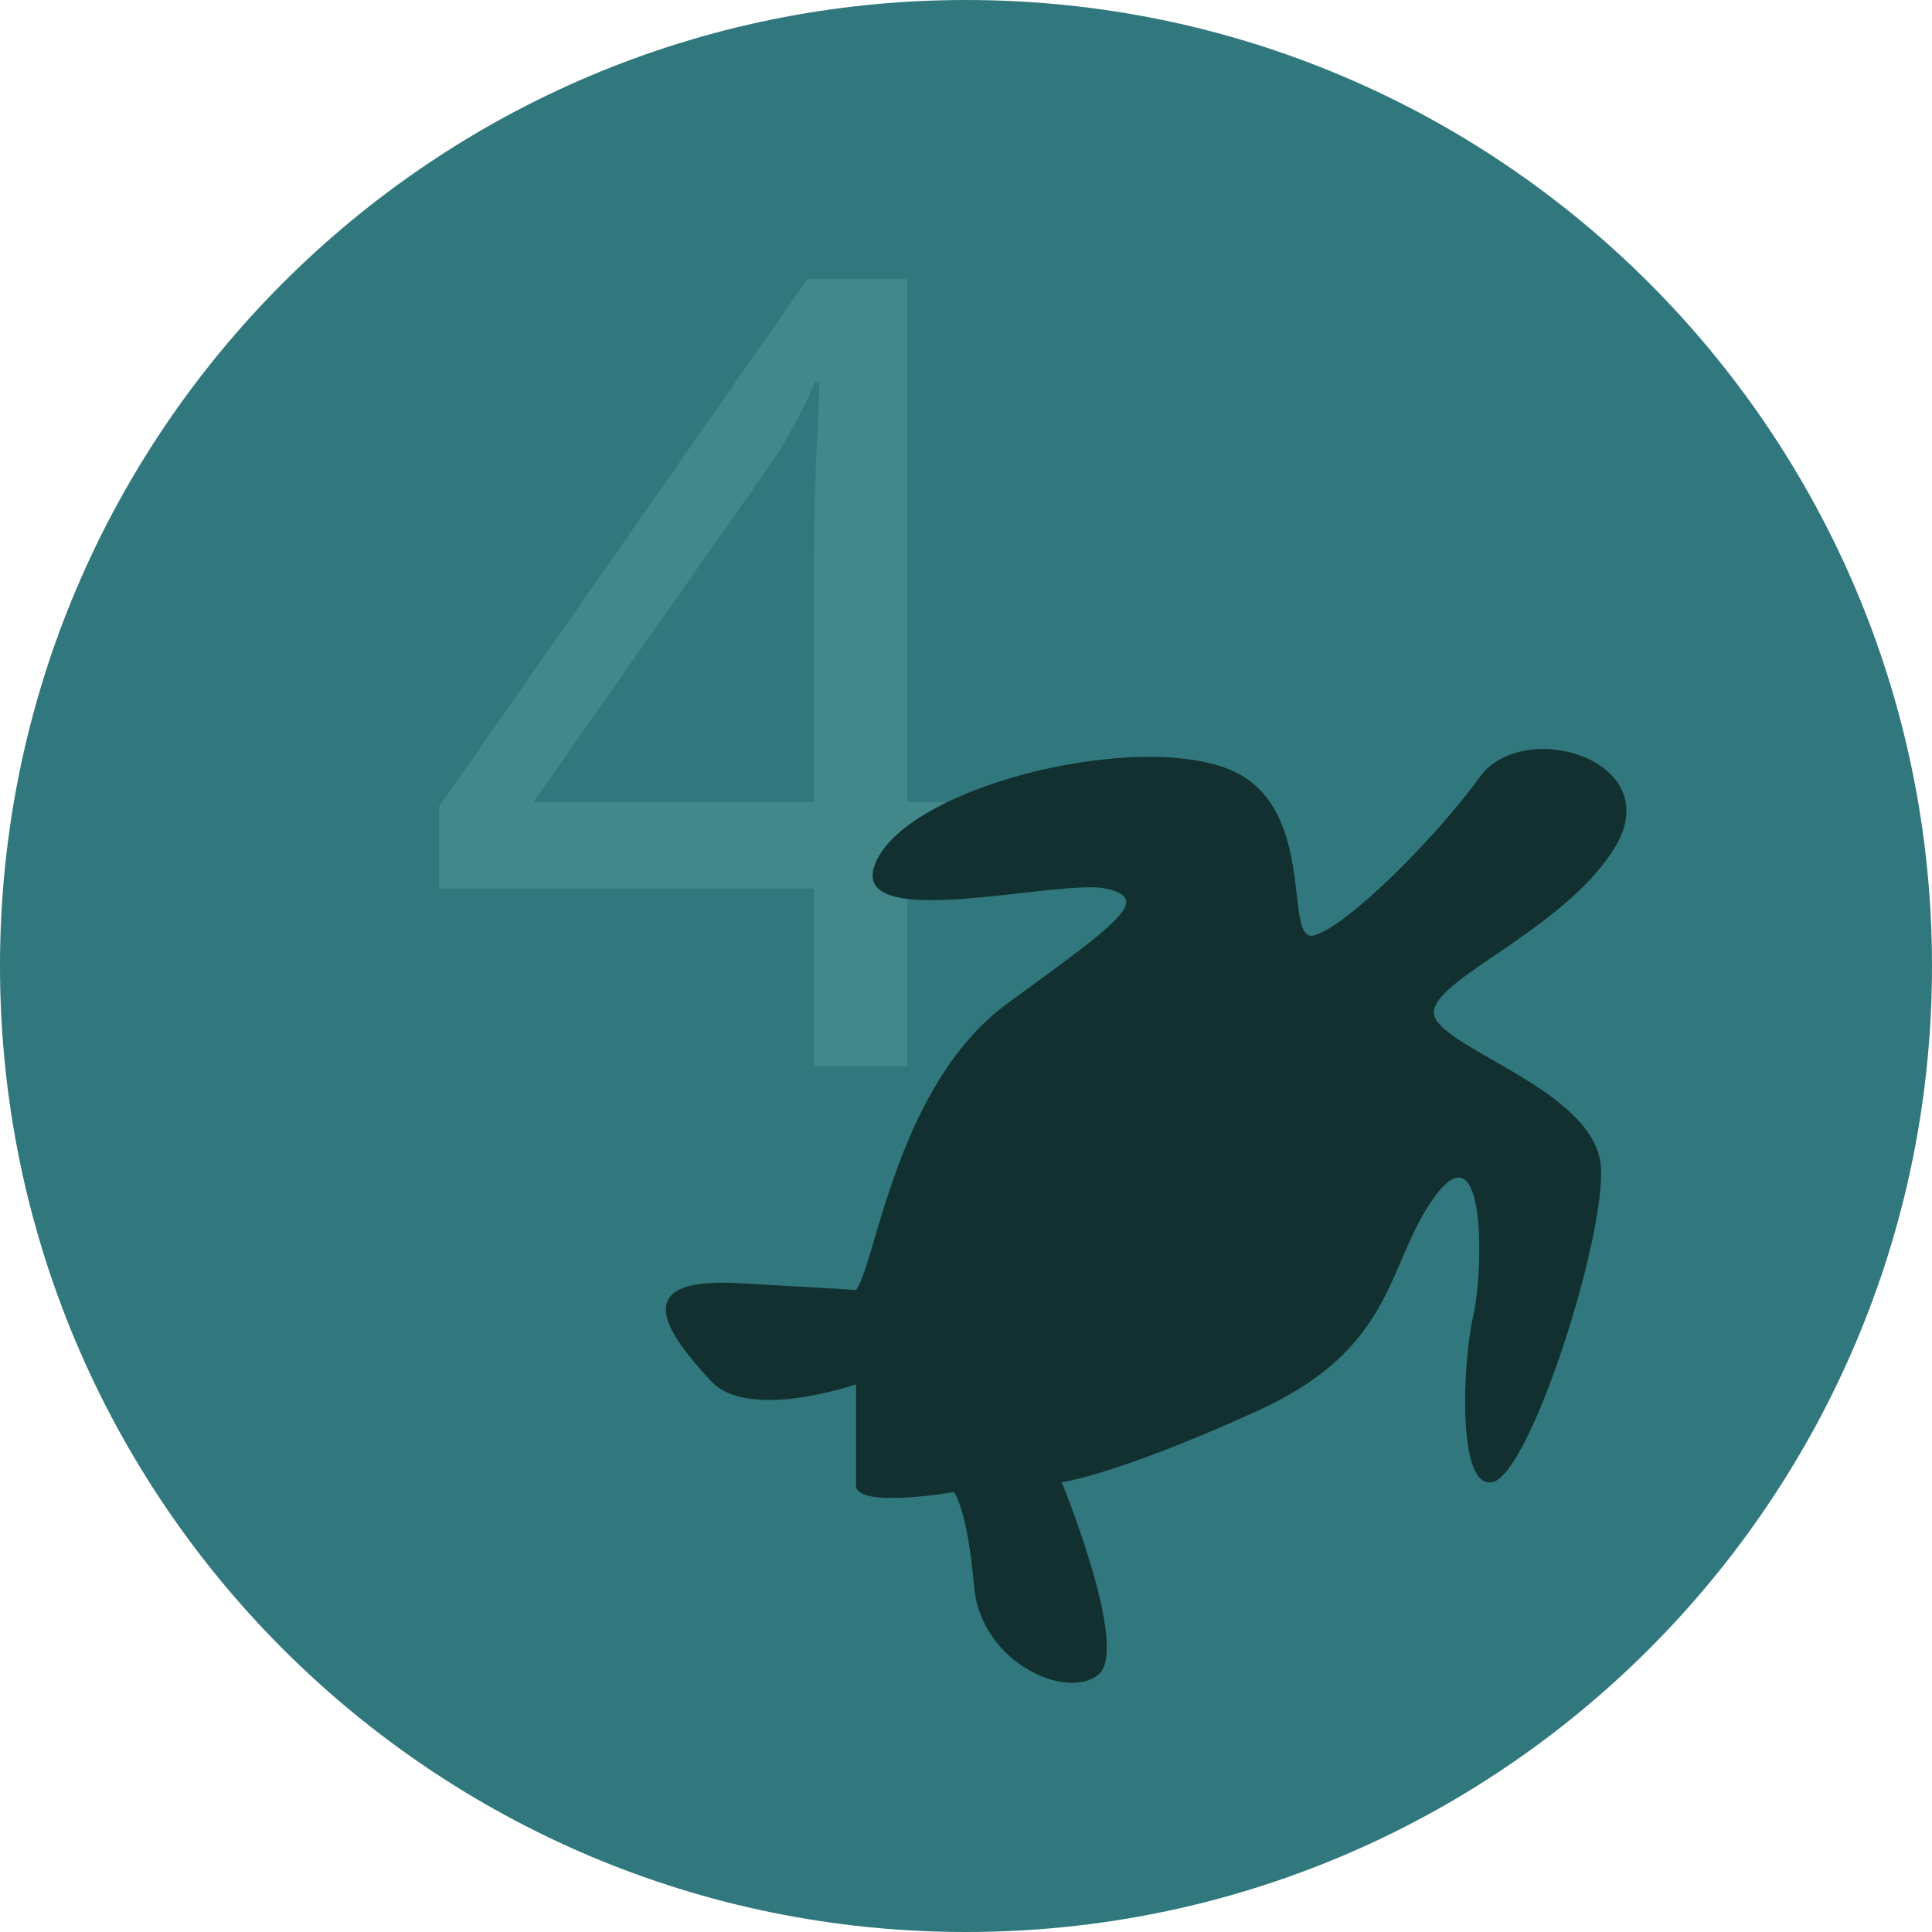
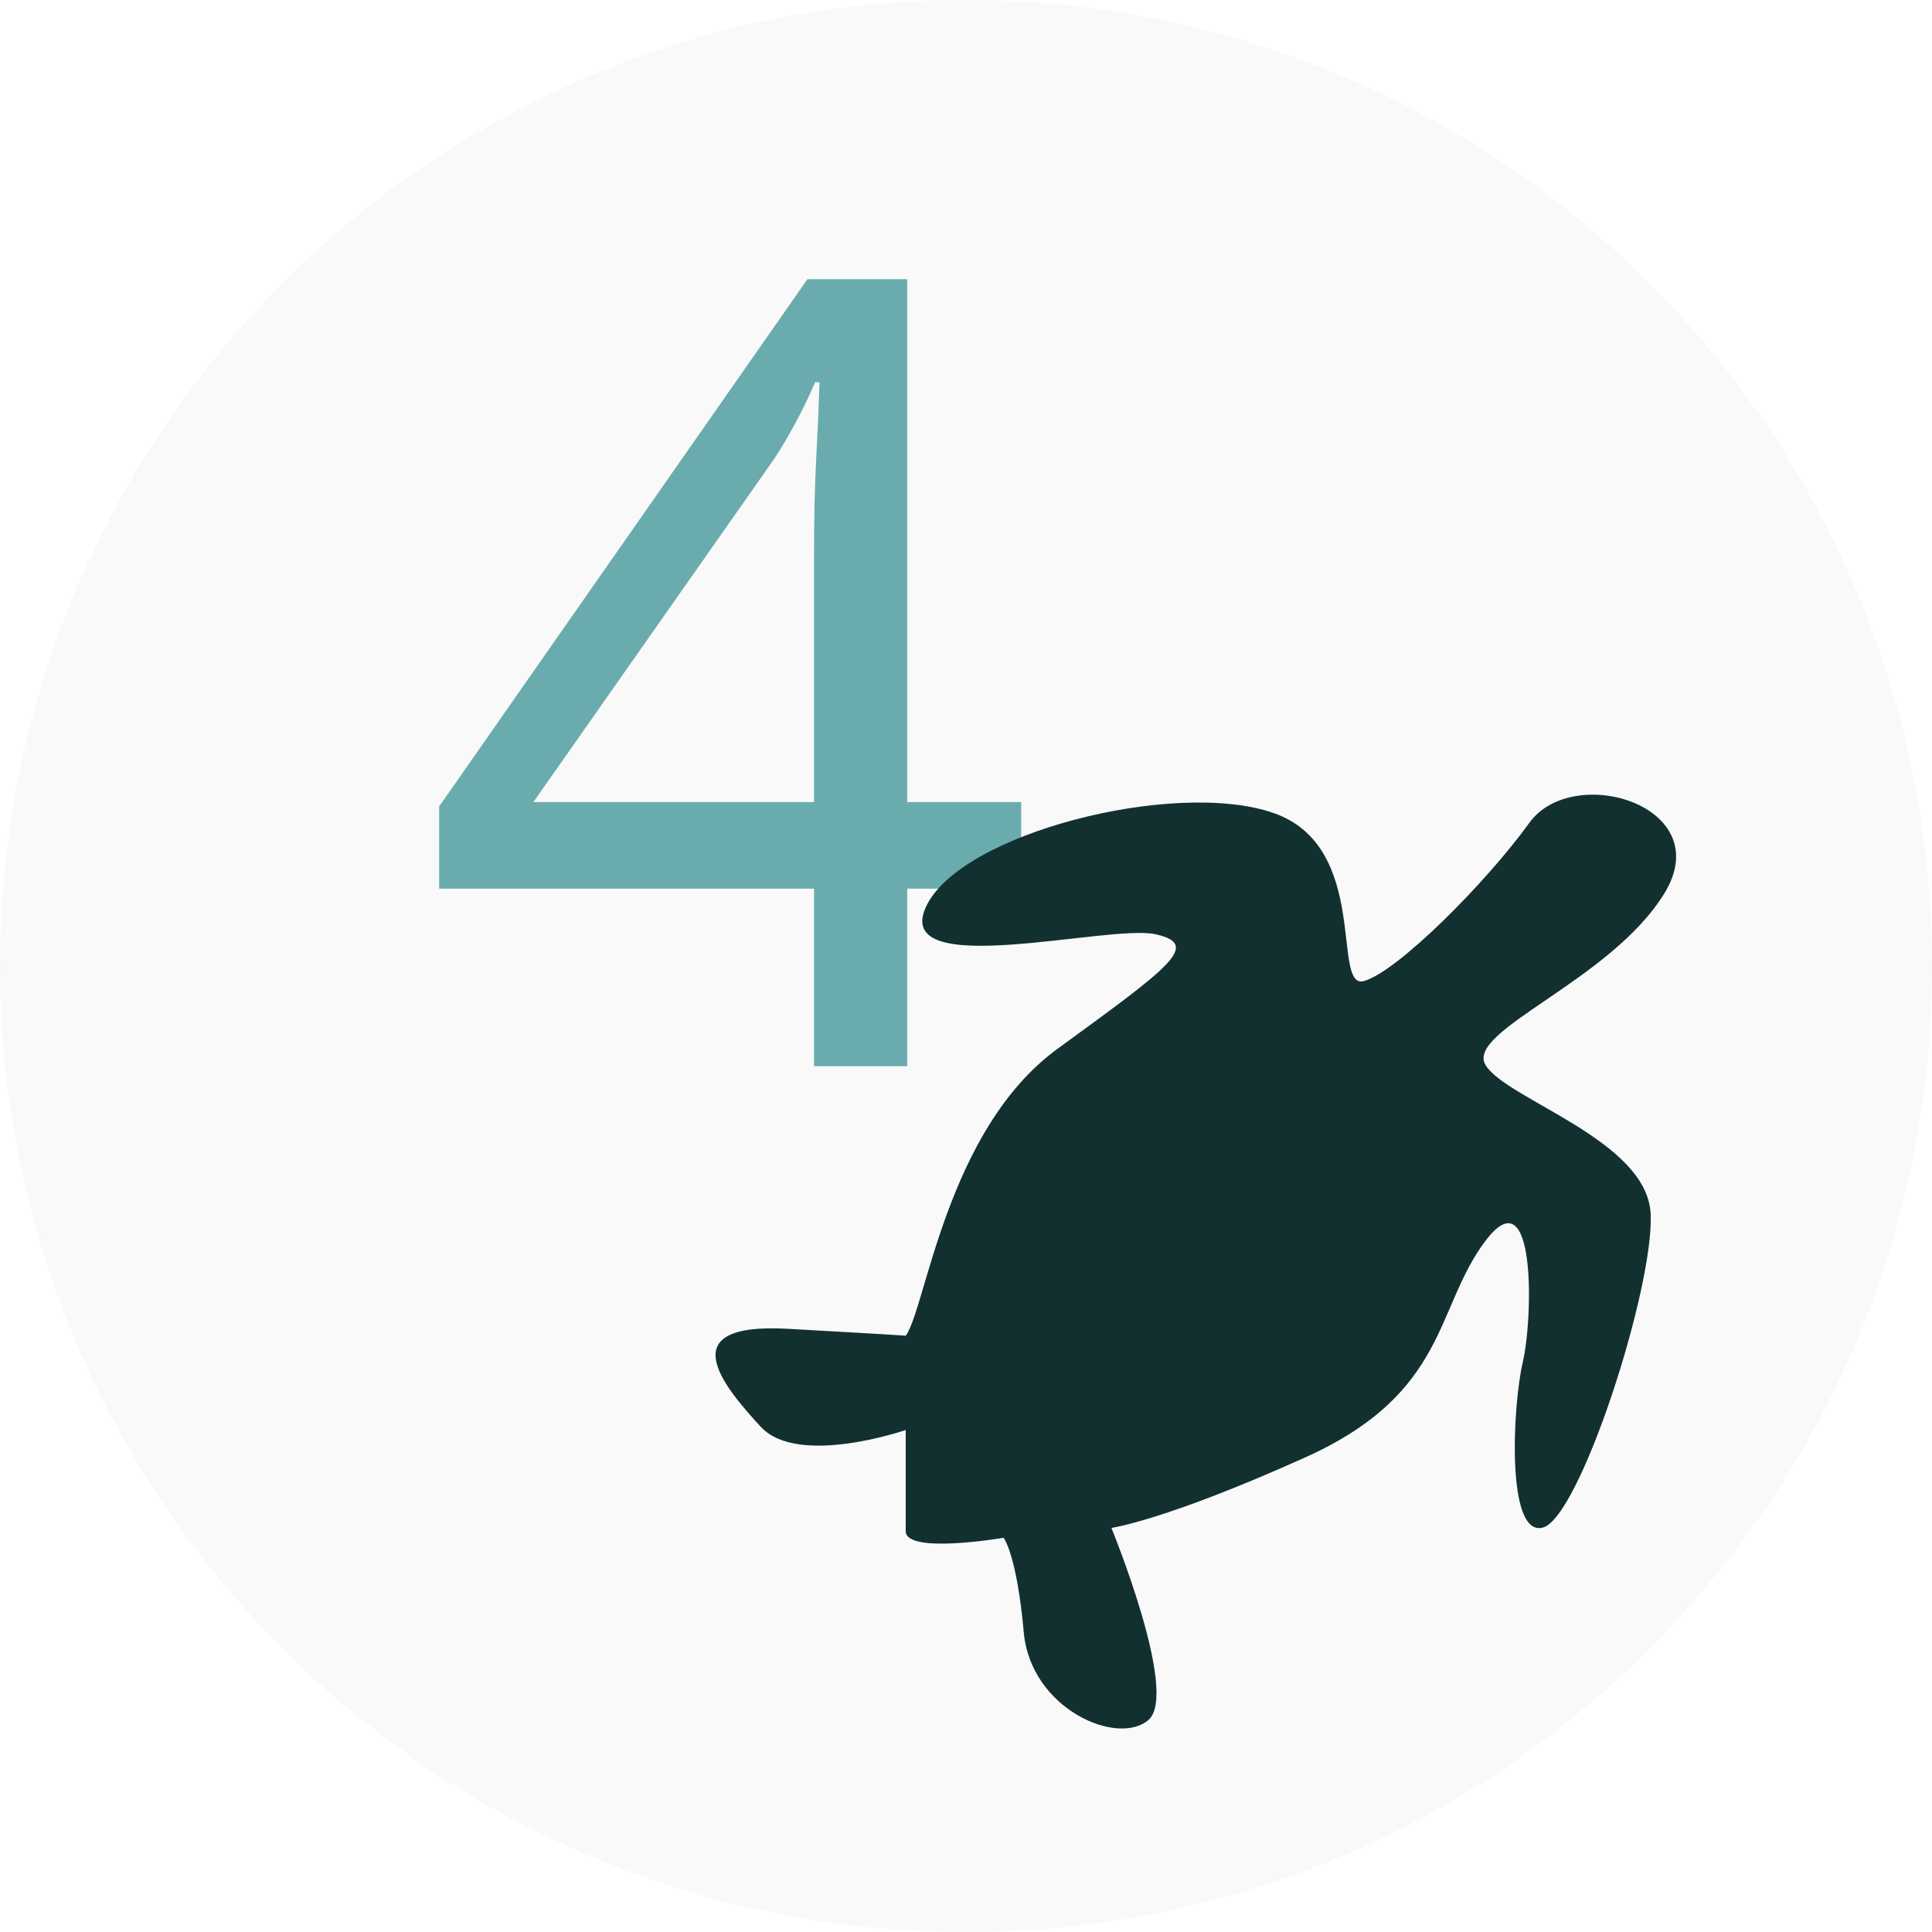
<svg xmlns="http://www.w3.org/2000/svg" version="1.1" id="Layer_1" x="0px" y="0px" viewBox="0 0 528.8 528.6" style="enable-background:new 0 0 528.8 528.6;" xml:space="preserve">
  <style type="text/css">
- 	.st0{fill:#30787D;}
- 	.st1{opacity:0.35;fill:#64A2A3;}
+ 	.st0{opacity:0.8;fill:#F7F7F7;}
+ 	.st1{opacity:0.8;fill:#46999B;}
	.st2{font-family:'Cubano-Regular';}
	.st3{font-size:300px;}
	.st4{display:none;fill:#133030;}
	.st5{fill:#133030;}
	.st6{display:none;fill:#D8E25B;}
	.st7{display:none;fill:#014B63;}
	.st8{display:none;fill:#143030;}
	.st9{display:none;}
	.st10{display:inline;}
	.st11{fill:#31787E;}
	.st12{fill:#08A6AF;}
</style>
  <circle class="st0" cx="264.4" cy="264.4" r="264.4" />
  <text transform="matrix(1 0 0 1 113.9025 291.8224)" class="st1 st2 st3">4</text>
-   <path id="Kemp_ridley" class="st4" d="M286.7,345.1c0,0-0.6-33,16.6-48.9s17.2-15.9,17.2-15.9s6.9-9-9-5.5  c-15.9,3.4-49.6,8.3-17.2-11.7c32.4-20,53.1-8.3,57.9,0c4.8,8.3,4.8,25.5,14.5,17.2c9.7-8.3,23.4-28.3,36.5-22.7  c13.1,5.5,6.9,20-6.9,28.3s-22.1,15.9-9,22.1c13.1,6.2,28.3,15.9,26.9,38.6c-1.4,22.7-12.4,53.9-16.5,27.6  c-4.1-26.3-5.5-48.3-12.4-41.4s-1.4,21.4-20,33.1c-18.6,11.7-42.1,14.5-42.1,14.5s5.5,20,3.4,29.6c-2.1,9.7-17.2,7.6-20-10.3  c-2.8-17.9-2.8-17.9-2.8-17.9s-12.4,2.8-13.8-3.4s-2.1-11-2.1-11s-22.1,0-29-16.5C244.8,325.2,286.7,345.1,286.7,345.1z" />
-   <path id="Olive_ridley" class="st4" d="M285.2,361.5c0,0-1.2-29,18.1-45.9c19.3-16.9,25.3-16.9,22.3-16.9c-3,0,6-8.4-14.5-4.2  c-20.5,4.2-32.6,10.3-31.4-1.2s22.3-30.2,56.7-29s29.6,41.6,35,41c5.4-0.6,20.5-21.7,30.8-33.2c10.3-11.5,44.1,7.2,18.7,24.1  c-25.3,16.9-38,26.6-27.2,32s36,13.9,36.4,36.8s-14.1,73.6-20.7,38s-8.4-43.5-19.9-26.6s-35.6,29-47.1,30.2s-14.5,2.9-14.5,2.9  s3.6,25.4,1.8,33.9c-1.8,8.4-12.7,18.7-20.5,0c-7.8-18.7-6-30.8-6-30.8s-15.7-0.2-16.9-3.1c-1.2-2.9-2.4-13.2-2.4-13.2  s-29.7-3.1-34.4-24.4C244.9,351,285.2,361.5,285.2,361.5z" />
-   <path id="Loggerhead_1_" class="st4" d="M254.7,356.4c0,0,5.2-44.4,28.4-62.2c23.2-17.8,32.6-30.6,13.7-26.3s-64.4,18-38.7-6  c25.8-24.1,31.8-28.4,63.6-22.3c31.8,6,24.1,35.2,35.2,37.8c11.2,2.6,19.8-6,31.8-19.8c12-13.7,25.8-15.5,37.8-10.3  c12,5.2,3.4,25.8-8.6,32.6c-12,6.9-31.8,18-24.9,26.6c6.9,8.6,46.4,23.2,43.8,49.8c-2.6,26.6-17.2,89.4-22.3,61  c-5.2-28.4-10.3-75.6-21.5-59.3c-11.2,16.3-20.5,41.2-49.3,49s-37.4,1.9-34.9,13.8c2.6,11.9,13.7,47.1-8.6,43  c-22.3-4-19.8-52.6-19.8-52.6s-15.5,5.2-21.5,1.7c-6-3.4,0-22.3,0-22.3s-25.8-0.1-36.1-11.7c-10.3-11.5-24.1-23.6,0-24.4  C247,353.8,254.7,356.4,254.7,356.4z" />
-   <path id="Hawksbill_1_" class="st5" d="M234.3,353.1c5.5-7.4,11.1-56.3,41.5-78.5s39.7-28.6,26.8-31.4s-72,12.9-62.8-7.4  s68.3-35.1,95.1-25.8c26.8,9.2,15.7,48.7,24.9,46c9.2-2.7,33.2-26.7,45.2-43.3s51.7-4.6,36.9,19.4c-14.8,24-54.5,37.5-48.9,46.9  s44.3,20.5,45.2,40.8c0.9,20.3-19.4,83.1-29.5,85.8s-8.3-33.3-5.5-45.3c2.8-11.9,3.7-51.6-10.2-33.2c-13.8,18.5-10.2,41.5-48.9,59.1  s-53.5,19.5-53.5,19.5s18.5,45.1,10.2,52.5s-32.3-2.8-34.2-24c-1.8-21.2-5.5-25.8-5.5-25.8s-26.8,4.6-26.8-1.8s0-27.7,0-27.7  s-29.5,10.2-39.7-0.9s-24.9-28.6,7.4-26.8S234.3,353.1,234.3,353.1z" />
-   <path id="Flatback" class="st4" d="M204.3,345.2c0,0-4.9-41.5,26.6-74s49.2-40.1,41.4-48.1S210.6,220,204,217  c-6.6-3,4-46.3,70.1-49.2s59.2,47.6,62.2,55.3c3,7.7,18.7,19.5,29.5,6.7c10.8-12.8,22.7-40.4,47.3-40.4s39.4,25.6,10.8,45.3  c-28.6,19.7-51.2,37.4-34.5,45.3s57.1,29.5,62,59.1s-11.8,85.7-22.7,71.9c-10.8-13.8-16.7-56.9-28.6-65.9  c-11.8-9-12.8,16.6-38.4,36.3c-25.6,19.7-55.2,26.6-68.9,27.6c-13.8,1-13.8,21.7-17.7,42.4c-3.9,20.7-39.4,44.3-38.4,0  s-6.9-47.3-19.7-34.5c-12.8,12.8-18.7,3-14.8-12.8c3.9-15.8,3-21.7-19.7-19.7c-22.7,2-56.1-33.2-21.7-39.3S200.3,349.3,204.3,345.2z  " />
-   <path id="Green_1_" class="st6" d="M156.1,281.7c0,0,4.3-70.5,38.7-94.2s58-30.1,51.5-45.1c-6.4-15-76.2-3.2-78.4-10.7  c-2.1-7.5-27.9-29,48.3-27.9c76.2,1.1,90.2,19.2,92.3,43.4c2.1,24.2,30.1,21,46.2-8s48.3-27.9,58-12.9s7.5,38.7-18.3,52.6  c-25.8,14-38.7,29-12.9,44c25.8,15,59.1,20.8,55.8,58.7c-3.2,37.9-47.2,116.3-54.8,101.3s18.3-103.7,1.1-101.3s-8.6,54-50.5,75.5  s-96.6,10.2-93.4,27.7c3.2,17.4,21.5,72.2-7.5,66.8c-29-5.4-31.1-22.5-31.1-52.6s-8.6-21.5-24.7-23.6s-23.6-17.2-20.4-34.4  c3.2-17.2-15,11.8-44-1.1s-50.5-27.9-20.4-40.8S155.5,288.2,156.1,281.7z" />
-   <path id="Leatherback" class="st7" d="M111.8,325.7c4.5-3.3,58-104.8,94.8-132.7s60.2-46.9,19-41.9c-41.3,5.1-104.8,45.2-104.8,16.2  s86.1-73.6,126.7-74.7s62.9,46.8,65.1,68s41.3-12.3,50.2-30.1c8.9-17.8,36.8-39,59.1-31.2c22.3,7.8,20.1,30-7.8,51.8  s-65.8,50.8-46.8,63.1c19,12.3,82.5,45.7,74.7,85.9c-7.8,40.1-43.5,73.6-54.6,97c-11.2,23.4-43.5,63.6-19-31.2s16.7-101.5,0-84.8  c-16.7,16.7-33.5,65.8-82.5,90.3s-81.4,29-83.6,35.7c-2.2,6.7,15.6,53.5,0,61.3c-15.6,7.8-39-1.1-42.4-29s-4.5-33.5-21.2-30.1  c-16.7,3.3-21.2-6.7-20.1-20.1c1.1-13.4-6.7-6.7-25.6-10c-19-3.3-68-42.4-31.2-46.8C98.4,328,111.8,325.7,111.8,325.7z" />
-   <path id="Olive_ridley_1_" class="st8" d="M192.7,376.8c0,0-44.9-40.4-42-93.7c2.9-53.4,11.7-62.4,7.3-57.9  c-4.4,4.5-3.8-21.3-27.4,15.4s-32.1,63.6-47.4,45.1c-15.4-18.5-12.5-77.2,39.3-126.7s105.1,16.5,112.1,7.5s-2.5-62.2-4.7-94.2  s74.9-55.1,63.2,7.2c-11.7,62.4-15.7,95.3,8.2,87c23.9-8.3,73-33.4,107.8-0.7S498.4,294,435.7,252s-77.1-50.6-68.6-9  c8.5,41.7-8.6,95.2-23.5,114.1S326.9,383,326.9,383s43.2,31.6,53.1,46.6s9.4,46.1-29.9,30.6c-39.3-15.5-54.7-35.8-54.7-35.8  s-23.1,23.1-29.2,20.7s-23.2-15.6-23.2-15.6s-47.9,39.7-86.4,15.9C118.2,421.5,192.7,376.8,192.7,376.8z" />
+   <path id="Kemp_ridley" class="st4" d="M286.7,357.3c0,0-0.6-33,16.6-48.9s17.2-15.9,17.2-15.9s6.9-9-9-5.5  c-15.9,3.4-49.6,8.3-17.2-11.7s53.1-8.3,57.9,0c4.8,8.3,4.8,25.5,14.5,17.2s23.4-28.3,36.5-22.7c13.1,5.5,6.9,20-6.9,28.3  s-22.1,15.9-9,22.1s28.3,15.9,26.9,38.6s-12.4,53.9-16.5,27.6s-5.5-48.3-12.4-41.4s-1.4,21.4-20,33.1s-42.1,14.5-42.1,14.5  s5.5,20,3.4,29.6c-2.1,9.7-17.2,7.6-20-10.3s-2.8-17.9-2.8-17.9s-12.4,2.8-13.8-3.4s-2.1-11-2.1-11s-22.1,0-29-16.5  C244.8,337.4,286.7,357.3,286.7,357.3z" />
+   <path id="Olive_ridley" class="st4" d="M300.5,361.7c0,0-1.2-29,18.1-45.9c19.3-16.9,25.3-16.9,22.3-16.9s6-8.4-14.5-4.2  c-20.5,4.2-32.6,10.3-31.4-1.2c1.2-11.5,22.3-30.2,56.7-29c34.4,1.2,29.6,41.6,35,41s20.5-21.7,30.8-33.2s44.1,7.2,18.7,24.1  c-25.4,16.9-38,26.6-27.2,32s36,13.9,36.4,36.8c0.4,22.9-14.1,73.6-20.7,38s-8.4-43.5-19.9-26.6s-35.6,29-47.1,30.2  s-14.5,2.9-14.5,2.9s3.6,25.4,1.8,33.9c-1.8,8.4-12.7,18.7-20.5,0c-7.8-18.7-6-30.8-6-30.8s-15.7-0.2-16.9-3.1  c-1.2-2.9-2.4-13.2-2.4-13.2s-29.7-3.1-34.4-24.4C260.1,351.2,300.5,361.7,300.5,361.7z" />
+   <path id="Loggerhead_1_" class="st4" d="M258.8,342.1c0,0,5.2-44.4,28.4-62.2c23.2-17.8,32.6-30.6,13.7-26.3s-64.4,18-38.7-6  c25.7-24,31.8-28.4,63.6-22.3c31.8,6,24.1,35.2,35.2,37.8c11.2,2.6,19.8-6,31.8-19.8c12-13.8,25.8-15.5,37.8-10.3s3.4,25.8-8.6,32.6  c-12,6.9-31.8,18-24.9,26.6s46.4,23.2,43.8,49.8s-17.2,89.4-22.3,61s-10.3-75.6-21.5-59.3s-20.5,41.2-49.3,49  c-28.9,7.7-37.4,1.9-34.9,13.8s13.7,47.1-8.6,43s-19.8-52.6-19.8-52.6s-15.5,5.2-21.5,1.7s0-22.3,0-22.3s-25.8-0.1-36.1-11.7  c-10.3-11.5-24.1-23.6,0-24.4S258.8,342.1,258.8,342.1z" />
+   <path id="Hawksbill_1_" class="st5" d="M247.9,365.6c5.5-7.4,11.1-56.3,41.5-78.5c30.4-22.2,39.7-28.6,26.8-31.4  c-12.9-2.8-72,12.9-62.8-7.4c9.2-20.3,68.3-35.1,95.1-25.8c26.8,9.2,15.7,48.7,24.9,46c9.2-2.7,33.2-26.7,45.2-43.3  s51.7-4.6,36.9,19.4s-54.5,37.5-48.9,46.9s44.3,20.5,45.2,40.8c0.9,20.3-19.4,83.1-29.5,85.8s-8.3-33.3-5.5-45.3  c2.8-11.9,3.7-51.6-10.2-33.2s-10.2,41.5-48.9,59.1c-38.8,17.5-53.5,19.5-53.5,19.5s18.5,45.1,10.2,52.5c-8.3,7.4-32.3-2.8-34.2-24  s-5.5-25.8-5.5-25.8s-26.8,4.6-26.8-1.8s0-27.7,0-27.7s-29.5,10.2-39.7-0.9s-24.9-28.6,7.4-26.8S247.9,365.6,247.9,365.6z" />
+   <path id="Flatback" class="st4" d="M204.3,345.2c0,0-4.9-41.5,26.6-74s49.2-40.1,41.4-48.1S210.6,220,204,217s4-46.3,70.1-49.2  s59.2,47.6,62.2,55.3c3,7.7,18.7,19.5,29.5,6.7s22.7-40.4,47.3-40.4s39.4,25.6,10.8,45.3s-51.2,37.4-34.5,45.3s57.1,29.5,62,59.1  s-11.8,85.7-22.7,71.9c-10.8-13.8-16.7-56.9-28.6-65.9c-11.8-9-12.8,16.6-38.4,36.3c-25.6,19.7-55.2,26.6-68.9,27.6  c-13.8,1-13.8,21.7-17.7,42.4c-3.9,20.7-39.4,44.3-38.4,0s-6.9-47.3-19.7-34.5s-18.7,3-14.8-12.8s3-21.7-19.7-19.7  s-56.1-33.2-21.7-39.3S200.3,349.3,204.3,345.2z" />
+   <path id="Green_1_" class="st6" d="M156.1,281.7c0,0,4.3-70.5,38.7-94.2s58-30.1,51.5-45.1c-6.4-15-76.2-3.2-78.4-10.7  c-2.1-7.5-27.9-29,48.3-27.9s90.2,19.2,92.3,43.4s30.1,21,46.2-8s48.3-27.9,58-12.9s7.5,38.7-18.3,52.6c-25.8,14-38.7,29-12.9,44  c25.8,15,59.1,20.8,55.8,58.7c-3.2,37.9-47.2,116.3-54.8,101.3s18.3-103.7,1.1-101.3s-8.6,54-50.5,75.5s-96.6,10.2-93.4,27.7  c3.2,17.4,21.5,72.2-7.5,66.8c-29-5.4-31.1-22.5-31.1-52.6s-8.6-21.5-24.7-23.6S152.8,358.2,156,341c3.2-17.2-15,11.8-44-1.1  S61.5,312,91.6,299.1S155.5,288.2,156.1,281.7z" />
+   <path id="Leatherback" class="st7" d="M111.8,325.7c4.5-3.3,58-104.8,94.8-132.7s60.2-46.9,19-41.9c-41.3,5.1-104.8,45.2-104.8,16.2  s86.1-73.6,126.7-74.7s62.9,46.8,65.1,68s41.3-12.3,50.2-30.1c8.9-17.8,36.8-39,59.1-31.2c22.3,7.8,20.1,30-7.8,51.8  s-65.8,50.8-46.8,63.1s82.5,45.7,74.7,85.9c-7.8,40.1-43.5,73.6-54.6,97c-11.2,23.4-43.5,63.6-19-31.2s16.7-101.5,0-84.8  c-16.7,16.7-33.5,65.8-82.5,90.3s-81.4,29-83.6,35.7c-2.2,6.7,15.6,53.5,0,61.3s-39-1.1-42.4-29s-4.5-33.5-21.2-30.1  c-16.7,3.3-21.2-6.7-20.1-20.1s-6.7-6.7-25.6-10c-19-3.3-68-42.4-31.2-46.8C98.4,328,111.8,325.7,111.8,325.7z" />
+   <path id="Olive_ridley_1_" class="st8" d="M192.7,376.8c0,0-44.9-40.4-42-93.7c2.9-53.4,11.7-62.4,7.3-57.9s-3.8-21.3-27.4,15.4  s-32.1,63.6-47.4,45.1c-15.4-18.5-12.5-77.2,39.3-126.7s105.1,16.5,112.1,7.5s-2.5-62.2-4.7-94.2s74.9-55.1,63.2,7.2  c-11.7,62.4-15.7,95.3,8.2,87c23.9-8.3,73-33.4,107.8-0.7S498.4,294,435.7,252s-77.1-50.6-68.6-9c8.5,41.7-8.6,95.2-23.5,114.1  S326.9,383,326.9,383s43.2,31.6,53.1,46.6s9.4,46.1-29.9,30.6s-54.7-35.8-54.7-35.8s-23.1,23.1-29.2,20.7S243,429.5,243,429.5  s-47.9,39.7-86.4,15.9C118.2,421.5,192.7,376.8,192.7,376.8z" />
  <g class="st9">
    <g class="st10">
-       <path class="st11" d="M189.5,213.8c-15.5,34.7-14.7,73.7-1.5,109c6.4,17.1,14.9,33.3,25,48.5c10.1,15.1,21.7,29.2,37.5,38.5    c5.8,3.4,14.3,2.6,19-2.5c11.6-12.5,23.2-24.9,34.7-37.5c11.1-12.1,21.9-24.8,29.3-39.6c7.3-14.6,11.6-29.9,13.5-46.1    c1.8-15.3,1.2-32.4-3.8-47.1c-5.2-15.6-16.1-28-30.4-35.9c-15.1-8.3-31.9-11.1-48.7-13.1c-17.4-2-34.7-2.3-51,5    c-14.7,6.6-26,20.1-28.2,36.3c-2.3,16.8,2.9,34.8,7.5,50.8c4.5,15.6,10.2,30.7,16.4,45.7c3.4,8.2,6.9,16.3,10.5,24.4    c3.7,8.3,6.5,17.4,14.3,22.7c14.2,9.8,33.9,1.4,44.2-10.1c9.9-11,15.6-24.8,22-38c7.3-15.1,16.3-30.5,20.2-47    c3.5-15,2.7-32.6-6.7-45.5c-10.9-15-27-19-44.5-20.8c-8.3-0.8-16.6-1.5-24.9-1.9c-8.2-0.4-16.8-1.2-25-0.6    c-12.5,1.1-20.2,10.2-20,22.6c0.1,7.4,1.2,14.9,3,22.1c3.3,13.6,9.4,26.6,15.7,39.1c3.2,6.3,6.4,12.5,9.6,18.7    c1.4,2.8,2.8,5.6,4.1,8.4c0.7,1.4,1.3,2.8,1.9,4.2c1.3,2.9,0.5,1.2,0.2,0.5c0.4,1,0.8,1.9,1.1,2.9c2.4,6.2,4.3,12.6,5.7,19.1    c3.6,17.1,32.3,13.6,30.8-4.2c-3-37.2-6-74.5-9-111.7c-9.8,2.6-19.5,5.3-29.3,7.9c15.2,22.3,26.2,44.9,34,69.8    c2.4,7.8,11.1,13.6,19.3,11c8.1-2.6,13.3-10.8,11-19.3c-0.6-2.2-1.1-4.5-1.6-6.7c-0.6-2.9-0.1,0.5-0.4-2.7    c-0.3-3.7-0.4-7.5-0.1-11.2c0-0.9,0.1-1.7,0.2-2.6c-0.2,1.3-0.2,1,0.1-1c0.3-1.7,0.6-3.4,1.1-5.1c1-3.9,2.3-7.7,3.9-11.4    c-9.6,1.3-19.1,2.5-28.7,3.8c1.2,1.7,2.4,3.5,3.4,5.4c0.5,0.9,1,1.9,1.4,2.8c-0.7-1.5-0.1-0.2,0.2,0.6c1.4,4.3,2.5,8.6,3.2,13.1    c0.4,2.7-0.2-2.1,0.1,0.6c0.1,1.1,0.2,2.1,0.3,3.2c0.2,2.2,0.3,4.3,0.4,6.5c0.2,4.6,0.1,9.2,0.1,13.8c-0.1,8.2,7.3,16.1,15.7,15.7    c8.6-0.4,15.5-6.9,15.7-15.7c0.1-6.2,0.2-12.3,0.4-18.5c-8.9,3.7-17.9,7.4-26.8,11.1c0.8,0.6,1.5,1.2,2.2,1.9    c2,1.8-0.1-0.5,0.6,0.8c1.1,2.1-0.5-2.1,0.2,0.2c0.2,0.8,0.5,3.7,0.3,0.8c10.5,0,20.9,0,31.4,0c-1.5-19.3-5.1-38.3-11.5-56.6    c-3.3-9.5-6.8-18.9-13.4-26.6c-5.8-6.7-14.2-11.2-22.9-13c-15.4-3.2-37.7-4.6-49.8,7.4c-8.1,8-9.8,20.3-5.5,30.6    c3.9,9.2,11.2,14.9,17.5,22.3c1.2,1.4,0,0-0.2-0.3c0.7,1,1.4,2,2,3.1c1,1.7,1.9,3.4,2.7,5.2c1,2.3-0.7-2.1,0.1,0.3    c0.4,1.2,0.8,2.3,1.1,3.5c0.5,1.9,0.9,3.8,1.3,5.7c-0.5-3,0.1,2.2,0.1,3.1c0.1,2,0,3.9-0.2,5.9c-0.2,3.2-0.1,0.8,0,0.2    c-0.2,1.2-0.5,2.4-0.8,3.6c-0.2,0.7-0.4,1.4-0.6,2.1c-0.1,0.2-1.7,4.6-0.5,1.7c-3.2,7.5-2.5,17.2,5.6,21.5    c6.7,3.6,18,2.4,21.5-5.6c6.1-14.3,7.9-29.1,4.3-44.4c-1.6-6.9-4.6-13.9-8.4-19.8c-4.4-6.7-10.2-11.6-15.3-17.5    c-1.2-1.3-0.5-0.5-0.2-0.2c-0.4-0.6-0.7-1.5-1.2-2c-1-1.2,0.2,1.9,0.1,0.4c-0.1-1.4-0.2,1.4-0.9,2.4c-0.5,0.8-1.1,1.1-1.8,1.7    c1.3-1.1,0.9-0.4-0.5,0c0.8-0.2,4.7-1.2,2.9-0.9c-1.8,0.3,1.8-0.1,2.5-0.1c3.1-0.1,6.2-0.1,9.3,0.1c1.5,0.1,3,0.2,4.6,0.3    c3,0.2-1-0.4,1.8,0.3c1.7,0.4,3.4,0.8,5,1.4c1.7,0.6-0.2,0-0.4-0.1c0.8,0.5,1.7,0.9,2.5,1.5c-2-1.3,0.9,1,1.4,1.6    c-1.3-1.5,0.9,1.5,1.2,2.1c0.8,1.4,1.5,2.9,2.2,4.3c-0.8-1.8,1,2.7,1.2,3.4c3.1,8.5,5.7,17.3,7.7,26.2c2.1,9.3,3.2,16.7,3.9,25.6    c0.7,8.2,6.8,16.1,15.7,15.7c8-0.4,16.3-6.9,15.7-15.7c-0.7-9.9-4.4-19.6-12.5-25.9c-5.1-4-10.8-5.9-17.2-3.2    c-5.8,2.4-9.5,8-9.7,14.4c-0.1,6.2-0.2,12.3-0.4,18.5c10.5,0,20.9,0,31.4,0c0.2-21.1-0.7-43.9-13.2-61.8c-3.7-5.3-9-8.4-15.6-7.5    c-6.7,0.9-10.5,5.3-13.1,11.2c-7.6,18-8.3,38.6-3.2,57.3c10.1-2.8,20.2-5.6,30.3-8.3c-8.5-27.4-21-53.6-37.1-77.3    c-3.8-5.6-10.8-9.4-17.7-7.2c-6.2,2-12.1,8.1-11.5,15.1c3,37.2,6,74.5,9,111.7c10.3-1.4,20.6-2.8,30.8-4.2    c-4.3-20.9-14.8-39.8-24.4-58.6c-2.2-4.4-4.4-8.8-6.5-13.2c-0.5-1.2-1.1-2.3-1.6-3.5c-0.7-1.5,0.5,1.4-0.5-1.2    c-0.9-2.4-1.8-4.7-2.7-7.1c-1.6-4.7-3-9.6-3.9-14.5c-0.2-1-0.4-2-0.5-3c0.4,2.9,0-0.5,0-1.1c-0.1-1.2,0-2.6-0.2-3.8    c-0.5-3,0.2,0.1-0.7,1.3c-1.9,1.9-3.8,3.8-5.6,5.6c-3.5,2.3-6.2,1-2.2,1c1.6,0,3.2,0,4.8,0.1c2.6,0,5.1,0.1,7.7,0.2    c6.4,0.2,12.8,0.5,19.2,1c5.7,0.4,11.3,1,16.9,1.5c0.4,0,3.1,0.4,0.7,0c1.1,0.2,2.2,0.3,3.2,0.5c2.6,0.5,5.3,1.1,7.8,2.1    c-2.5-0.9,4.8,3.2,2.6,1.4c0.9,0.7,3.7,4.5,2.3,2.2c0.7,1,1.2,2.1,1.8,3.1c1.2,2.2-0.7-2.1,0.1,0.3c0.4,1.2,0.8,2.3,1.1,3.5    c0.2,0.7,0.7,4.9,0.4,1.7c0.8,8.6-1.8,17.2-5,24.4c-5,11.1-10.5,22-15.8,33c-4.1,8.4-7.8,17.2-13.5,24.8c1.8-2.4-0.1,0-0.6,0.6    c-0.8,0.8-1.6,1.6-2.3,2.4c-0.4,0.5-2.3,1.9,0.1,0.1c-0.7,0.5-1.4,1-2.2,1.4c-0.2,0.1-3.8,1.5-1.6,0.9c2.3-0.7-1.8,0.4-1.8,0.4    c1.6-0.4,1.9,0.6,0.1-0.1c0.8,0.3,6.5,1.6,5.2,3.4c0.3-0.4-2.5-5.4-2.9-6.2c-1.3-2.8-2.5-5.7-3.8-8.5c-2.2-5-4.7-10.7-6.7-15.3    c-8.5-20.3-16.6-42.4-21.5-64.4c-0.6-2.7-1.2-5.5-1.7-8.2c-0.2-1.2-0.4-2.3-0.6-3.5c0.3,1.9-0.1-0.9-0.1-1.1    c-0.2-2.8-0.5-5.9-0.1-8.8c-0.1,0.8-0.4,2,0.3-1c1.1-4.4-1.3,1.5,0.6-1.9c0.5-0.9,1-1.7,1.5-2.5c2.2-3.7-1.1,1,0.7-0.8    c0.7-0.7,1.3-1.4,2.1-2.1c0.5-0.5,3.1-2.2,0.8-0.8c1.6-1.1,3.4-2,5.1-3c4-2.2-1.5,0.4,1-0.4c1.5-0.5,2.9-1,4.4-1.3    c4.5-1.1,7.9-1.3,13.2-1.3c6.2,0.1,12.4,0.7,18.5,1.4c4.4,0.5,8.5,1.1,14,2.3c2.4,0.5,4.8,1.1,7.1,1.8c1.5,0.4,2.9,0.9,4.4,1.4    c0.9,0.3,1.7,0.6,2.6,0.9c-0.9-0.4-0.9-0.4,0.1,0c2.1,0.9,4.2,2,6.1,3.2c0.9,0.5,1.8,1.1,2.6,1.6c-0.3-0.2,3.7,2.7,2.1,1.5    c2.5,2,5.8,5.5,7.2,7.9c4.8,7.8,5.7,16.9,6.1,25.9c0.8,21.9-4.6,42.1-17.1,60.8c-6.5,9.7-15.2,18.8-23.7,28    c-9.4,10.2-18.9,20.3-28.3,30.5c6.3-0.8,12.7-1.6,19-2.5c-3.9-2.3-4.9-3-7.5-5.2c-2.9-2.5-5.6-5.2-8.2-8.1    c-2.6-2.9-3.8-4.5-5.3-6.5c-2.1-2.9-4.2-5.9-6.2-8.9c-4.3-6.6-8.4-13.3-12.1-20.3c-3.7-6.9-6.6-13.2-8.8-19.3    c-2.6-7.1-4.8-14.3-6.5-21.7c-0.5-2.3-0.9-4.6-1.3-6.9c-0.1-0.4-0.7-5-0.4-2.8c-0.5-4.1-0.8-8.1-0.9-12.2    c-0.3-14.4,1.9-29,7.4-41.3c3.3-7.5,2.4-17.2-5.6-21.5C204.2,204.5,193.1,205.8,189.5,213.8L189.5,213.8z" />
+       <path class="st11" d="M189.5,213.8c-15.5,34.7-14.7,73.7-1.5,109c6.4,17.1,14.9,33.3,25,48.5c10.1,15.1,21.7,29.2,37.5,38.5    c5.8,3.4,14.3,2.6,19-2.5c11.6-12.5,23.2-24.9,34.7-37.5c11.1-12.1,21.9-24.8,29.3-39.6c7.3-14.6,11.6-29.9,13.5-46.1    c1.8-15.3,1.2-32.4-3.8-47.1c-5.2-15.6-16.1-28-30.4-35.9c-15.1-8.3-31.9-11.1-48.7-13.1c-17.4-2-34.7-2.3-51,5    c-14.7,6.6-26,20.1-28.2,36.3c-2.3,16.8,2.9,34.8,7.5,50.8c4.5,15.6,10.2,30.7,16.4,45.7c3.4,8.2,6.9,16.3,10.5,24.4    c3.7,8.3,6.5,17.4,14.3,22.7c14.2,9.8,33.9,1.4,44.2-10.1c9.9-11,15.6-24.8,22-38c7.3-15.1,16.3-30.5,20.2-47    c3.5-15,2.7-32.6-6.7-45.5c-10.9-15-27-19-44.5-20.8c-8.3-0.8-16.6-1.5-24.9-1.9c-8.2-0.4-16.8-1.2-25-0.6    c-12.5,1.1-20.2,10.2-20,22.6c0.1,7.4,1.2,14.9,3,22.1c3.3,13.6,9.4,26.6,15.7,39.1c3.2,6.3,6.4,12.5,9.6,18.7    c1.4,2.8,2.8,5.6,4.1,8.4c0.7,1.4,1.3,2.8,1.9,4.2c1.3,2.9,0.5,1.2,0.2,0.5c0.4,1,0.8,1.9,1.1,2.9c2.4,6.2,4.3,12.6,5.7,19.1    c3.6,17.1,32.3,13.6,30.8-4.2c-3-37.2-6-74.5-9-111.7c-9.8,2.6-19.5,5.3-29.3,7.9c15.2,22.3,26.2,44.9,34,69.8    c2.4,7.8,11.1,13.6,19.3,11c8.1-2.6,13.3-10.8,11-19.3c-0.6-2.2-1.1-4.5-1.6-6.7c-0.6-2.9-0.1,0.5-0.4-2.7    c-0.3-3.7-0.4-7.5-0.1-11.2c0-0.9,0.1-1.7,0.2-2.6c-0.2,1.3-0.2,1,0.1-1c0.3-1.7,0.6-3.4,1.1-5.1c1-3.9,2.3-7.7,3.9-11.4    c-9.6,1.3-19.1,2.5-28.7,3.8c1.2,1.7,2.4,3.5,3.4,5.4c0.5,0.9,1,1.9,1.4,2.8c-0.7-1.5-0.1-0.2,0.2,0.6c1.4,4.3,2.5,8.6,3.2,13.1    c0.4,2.7-0.2-2.1,0.1,0.6c0.1,1.1,0.2,2.1,0.3,3.2c0.2,2.2,0.3,4.3,0.4,6.5c0.2,4.6,0.1,9.2,0.1,13.8c-0.1,8.2,7.3,16.1,15.7,15.7    c8.6-0.4,15.5-6.9,15.7-15.7c0.1-6.2,0.2-12.3,0.4-18.5c-8.9,3.7-17.9,7.4-26.8,11.1c0.8,0.6,1.5,1.2,2.2,1.9    c2,1.8-0.1-0.5,0.6,0.8c1.1,2.1-0.5-2.1,0.2,0.2c0.2,0.8,0.5,3.7,0.3,0.8c10.5,0,20.9,0,31.4,0c-1.5-19.3-5.1-38.3-11.5-56.6    c-3.3-9.5-6.8-18.9-13.4-26.6c-5.8-6.7-14.2-11.2-22.9-13c-15.4-3.2-37.7-4.6-49.8,7.4c-8.1,8-9.8,20.3-5.5,30.6    c3.9,9.2,11.2,14.9,17.5,22.3c1.2,1.4,0,0-0.2-0.3c0.7,1,1.4,2,2,3.1c1,1.7,1.9,3.4,2.7,5.2c1,2.3-0.7-2.1,0.1,0.3    c0.4,1.2,0.8,2.3,1.1,3.5c0.5,1.9,0.9,3.8,1.3,5.7c-0.5-3,0.1,2.2,0.1,3.1c0.1,2,0,3.9-0.2,5.9c-0.2,3.2-0.1,0.8,0,0.2    c-0.2,1.2-0.5,2.4-0.8,3.6c-0.2,0.7-0.4,1.4-0.6,2.1c-0.1,0.2-1.7,4.6-0.5,1.7c-3.2,7.5-2.5,17.2,5.6,21.5    c6.7,3.6,18,2.4,21.5-5.6c6.1-14.3,7.9-29.1,4.3-44.4c-1.6-6.9-4.6-13.9-8.4-19.8c-4.4-6.7-10.2-11.6-15.3-17.5    c-1.2-1.3-0.5-0.5-0.2-0.2c-0.4-0.6-0.7-1.5-1.2-2c-1-1.2,0.2,1.9,0.1,0.4c-0.1-1.4-0.2,1.4-0.9,2.4c-0.5,0.8-1.1,1.1-1.8,1.7    c1.3-1.1,0.9-0.4-0.5,0c0.8-0.2,4.7-1.2,2.9-0.9s1.8-0.1,2.5-0.1c3.1-0.1,6.2-0.1,9.3,0.1c1.5,0.1,3,0.2,4.6,0.3    c3,0.2-1-0.4,1.8,0.3c1.7,0.4,3.4,0.8,5,1.4c1.7,0.6-0.2,0-0.4-0.1c0.8,0.5,1.7,0.9,2.5,1.5c-2-1.3,0.9,1,1.4,1.6    c-1.3-1.5,0.9,1.5,1.2,2.1c0.8,1.4,1.5,2.9,2.2,4.3c-0.8-1.8,1,2.7,1.2,3.4c3.1,8.5,5.7,17.3,7.7,26.2c2.1,9.3,3.2,16.7,3.9,25.6    c0.7,8.2,6.8,16.1,15.7,15.7c8-0.4,16.3-6.9,15.7-15.7c-0.7-9.9-4.4-19.6-12.5-25.9c-5.1-4-10.8-5.9-17.2-3.2    c-5.8,2.4-9.5,8-9.7,14.4c-0.1,6.2-0.2,12.3-0.4,18.5c10.5,0,20.9,0,31.4,0c0.2-21.1-0.7-43.9-13.2-61.8c-3.7-5.3-9-8.4-15.6-7.5    c-6.7,0.9-10.5,5.3-13.1,11.2c-7.6,18-8.3,38.6-3.2,57.3c10.1-2.8,20.2-5.6,30.3-8.3c-8.5-27.4-21-53.6-37.1-77.3    c-3.8-5.6-10.8-9.4-17.7-7.2c-6.2,2-12.1,8.1-11.5,15.1c3,37.2,6,74.5,9,111.7c10.3-1.4,20.6-2.8,30.8-4.2    c-4.3-20.9-14.8-39.8-24.4-58.6c-2.2-4.4-4.4-8.8-6.5-13.2c-0.5-1.2-1.1-2.3-1.6-3.5c-0.7-1.5,0.5,1.4-0.5-1.2    c-0.9-2.4-1.8-4.7-2.7-7.1c-1.6-4.7-3-9.6-3.9-14.5c-0.2-1-0.4-2-0.5-3c0.4,2.9,0-0.5,0-1.1c-0.1-1.2,0-2.6-0.2-3.8    c-0.5-3,0.2,0.1-0.7,1.3c-1.9,1.9-3.8,3.8-5.6,5.6c-3.5,2.3-6.2,1-2.2,1c1.6,0,3.2,0,4.8,0.1c2.6,0,5.1,0.1,7.7,0.2    c6.4,0.2,12.8,0.5,19.2,1c5.7,0.4,11.3,1,16.9,1.5c0.4,0,3.1,0.4,0.7,0c1.1,0.2,2.2,0.3,3.2,0.5c2.6,0.5,5.3,1.1,7.8,2.1    c-2.5-0.9,4.8,3.2,2.6,1.4c0.9,0.7,3.7,4.5,2.3,2.2c0.7,1,1.2,2.1,1.8,3.1c1.2,2.2-0.7-2.1,0.1,0.3c0.4,1.2,0.8,2.3,1.1,3.5    c0.2,0.7,0.7,4.9,0.4,1.7c0.8,8.6-1.8,17.2-5,24.4c-5,11.1-10.5,22-15.8,33c-4.1,8.4-7.8,17.2-13.5,24.8c1.8-2.4-0.1,0-0.6,0.6    c-0.8,0.8-1.6,1.6-2.3,2.4c-0.4,0.5-2.3,1.9,0.1,0.1c-0.7,0.5-1.4,1-2.2,1.4c-0.2,0.1-3.8,1.5-1.6,0.9c2.3-0.7-1.8,0.4-1.8,0.4    c1.6-0.4,1.9,0.6,0.1-0.1c0.8,0.3,6.5,1.6,5.2,3.4c0.3-0.4-2.5-5.4-2.9-6.2c-1.3-2.8-2.5-5.7-3.8-8.5c-2.2-5-4.7-10.7-6.7-15.3    c-8.5-20.3-16.6-42.4-21.5-64.4c-0.6-2.7-1.2-5.5-1.7-8.2c-0.2-1.2-0.4-2.3-0.6-3.5c0.3,1.9-0.1-0.9-0.1-1.1    c-0.2-2.8-0.5-5.9-0.1-8.8c-0.1,0.8-0.4,2,0.3-1c1.1-4.4-1.3,1.5,0.6-1.9c0.5-0.9,1-1.7,1.5-2.5c2.2-3.7-1.1,1,0.7-0.8    c0.7-0.7,1.3-1.4,2.1-2.1c0.5-0.5,3.1-2.2,0.8-0.8c1.6-1.1,3.4-2,5.1-3c4-2.2-1.5,0.4,1-0.4c1.5-0.5,2.9-1,4.4-1.3    c4.5-1.1,7.9-1.3,13.2-1.3c6.2,0.1,12.4,0.7,18.5,1.4c4.4,0.5,8.5,1.1,14,2.3c2.4,0.5,4.8,1.1,7.1,1.8c1.5,0.4,2.9,0.9,4.4,1.4    c0.9,0.3,1.7,0.6,2.6,0.9c-0.9-0.4-0.9-0.4,0.1,0c2.1,0.9,4.2,2,6.1,3.2c0.9,0.5,1.8,1.1,2.6,1.6c-0.3-0.2,3.7,2.7,2.1,1.5    c2.5,2,5.8,5.5,7.2,7.9c4.8,7.8,5.7,16.9,6.1,25.9c0.8,21.9-4.6,42.1-17.1,60.8c-6.5,9.7-15.2,18.8-23.7,28    c-9.4,10.2-18.9,20.3-28.3,30.5c6.3-0.8,12.7-1.6,19-2.5c-3.9-2.3-4.9-3-7.5-5.2c-2.9-2.5-5.6-5.2-8.2-8.1    c-2.6-2.9-3.8-4.5-5.3-6.5c-2.1-2.9-4.2-5.9-6.2-8.9c-4.3-6.6-8.4-13.3-12.1-20.3c-3.7-6.9-6.6-13.2-8.8-19.3    c-2.6-7.1-4.8-14.3-6.5-21.7c-0.5-2.3-0.9-4.6-1.3-6.9c-0.1-0.4-0.7-5-0.4-2.8c-0.5-4.1-0.8-8.1-0.9-12.2    c-0.3-14.4,1.9-29,7.4-41.3c3.3-7.5,2.4-17.2-5.6-21.5C204.2,204.5,193.1,205.8,189.5,213.8L189.5,213.8z" />
    </g>
  </g>
  <g class="st9">
    <g class="st10">
      <path class="st12" d="M267.3,360.7c-12.5-25.7-32.4-46.9-43.6-73.3c-7.6,4.5-15.3,8.9-22.9,13.4c7.4,16.8,16.3,32.8,25.8,48.4    c4.7,7.7,9,17,15.1,23.6c3.6,3.9,8.3,6,13.6,5.7c3.1-0.1,6.1-1.1,8.8-2.8c0.4-0.3,4.6-3.1,2.2-2.1c7.7-3.2,12.8-11.4,7.9-19.5    c-17.2-28.4-34.9-57.2-59.1-80.3c-4.8-4.5-12.2-5.2-17.4-1c-4.6,3.7-7.5,11.8-3.4,17.1c19.9,25.7,41.5,49.8,65.4,71.9    c5.3,4.9,13.6,5.2,18.8,0c4.9-4.9,5.3-13.9,0-18.8c-22.1-20.5-42.8-42.6-61.3-66.5c-7,5.4-13.9,10.7-20.9,16.1    c22.6,21.6,38.8,48.3,54.9,74.9c2.6-6.5,5.3-13,7.9-19.5c-2.6,1.1-6.6,2.4-8.6,4.8c10.1,5.3,13.5,5.7,10.2,1.2    c-0.3-0.5-0.7-1.1-1-1.6c-1-1.6-2-3.2-3-4.7c-4.1-6.6-8.2-13.2-12.1-19.9c-7.7-13.1-14.9-26.5-21.1-40.4    c-2.9-6.6-12.5-8.1-18.2-4.8c-6.8,4-7.6,11.5-4.8,18.2c11.2,26.4,31.1,47.6,43.6,73.3c3.1,6.5,12.3,8.2,18.2,4.8    C269.1,375.1,270.4,367.2,267.3,360.7L267.3,360.7z" />
    </g>
  </g>
  <g class="st9">
    <g class="st10">
      <path class="st12" d="M281.9,315.3c13.7-7.5,19.9-22.3,24.6-36.3c4.9-14.9,7.9-30.3,10.8-45.7c-8.1,1.1-16.2,2.1-24.3,3.2    c2.5,5.6,3.2,12,3.6,18c0.5,7,1.4,14.6,0.4,21.7c-1.6,10.7-9.8,14.8-20,17.6c-16.5,4.6-9.5,30.2,7.1,25.6    c18.3-5.1,34.8-16.7,38.6-36.3c1.9-9.7,1.3-19.7,0.5-29.5c-0.8-10.8-2.7-20.7-7.2-30.6c-4.6-10.2-22.2-7.7-24.3,3.2    c-2.6,13.5-5.1,27.1-9.1,40.3c-1.7,5.7-3.7,11.8-5.9,16.3c-2.4,4.8-4.1,7.4-8.1,9.5C253.5,300.6,266.9,323.6,281.9,315.3    L281.9,315.3z" />
    </g>
  </g>
  <g class="st9">
    <g class="st10">
      <path class="st12" d="M256.2,253.6c-6.5-10.3-12.1-21.1-16.5-32.4c-3.1,5.4-6.2,10.9-9.3,16.3c2.9-0.5,5.7-1.1,8.6-1.6    c1.3-0.2,2.5-0.5,3.8-0.7c0.6-0.1,4-0.3,2.1-0.4c-3.1-1.3-6.3-2.6-9.4-3.9c0.1,0.2,0.2,0.3,0.4,0.5c-1.1-2-2.3-3.9-3.4-5.9    c-0.3-1.6-0.3-1.2,0,1.1c0.1,1.3,0.2,2.6,0.3,4c0.2,2.6,0.4,5.3,0.7,7.9s0.4,5.3,0.7,7.9c0.1,1.3,0.2,2.6,0.3,4    c0,2.4,0.3,1.7,0.9-1.9c1.6-1.6,3.2-3.2,4.8-4.8c-0.3,0.2-0.6,0.4-0.9,0.7c6.1,6.1,12.1,12.1,18.2,18.2c3.1-7.1,5.9-14.3,8-21.8    c2-7.4,4.3-15.7,1.9-23.2c-6.2-19.8-29.9-13.5-44-7.9c-5,2-10.5,6.7-9.8,12.8c1.2,10,6.1,16.7,15.6,20.3    c6.7,2.5,14.6-2.8,16.3-9.3c2-7.5-2.5-13.8-9.3-16.3c2.9,1.1,3.5,2.3,3.9,5.3c-3.3,4.3-6.5,8.5-9.8,12.8c4.7-1.9,9.5-3.2,14.5-4.5    c2.1-0.4,2.5-0.5,1.1-0.3c1.7,0,1.9,0,0.7-0.2c-3-1.3-4.6-3.2-4.8-5.8c-0.1,1.5-0.1,1.8,0,1c-1.9,6.5-4,16.3-7.3,23.8    c-2.4,5.5-2.4,11.6,2.1,16.1c3.9,3.9,11.3,5.5,16.1,2.1c7.1-5,8.9-11.5,8.2-19.9c-0.6-6.9-1.2-13.8-1.7-20.7    c-0.3-3.8-0.3-7.9-2.3-11.3c-2.5-4.2-7-7-11.8-7.1c-7-0.1-14.7,2.3-21.5,3.6c-6.6,1.2-11.7,10.1-9.3,16.3    c5.2,13.5,11.4,26.5,19.1,38.8c3.8,6.1,11.8,8.5,18.2,4.8C257.5,268.3,260.1,259.7,256.2,253.6L256.2,253.6z" />
    </g>
  </g>
</svg>
